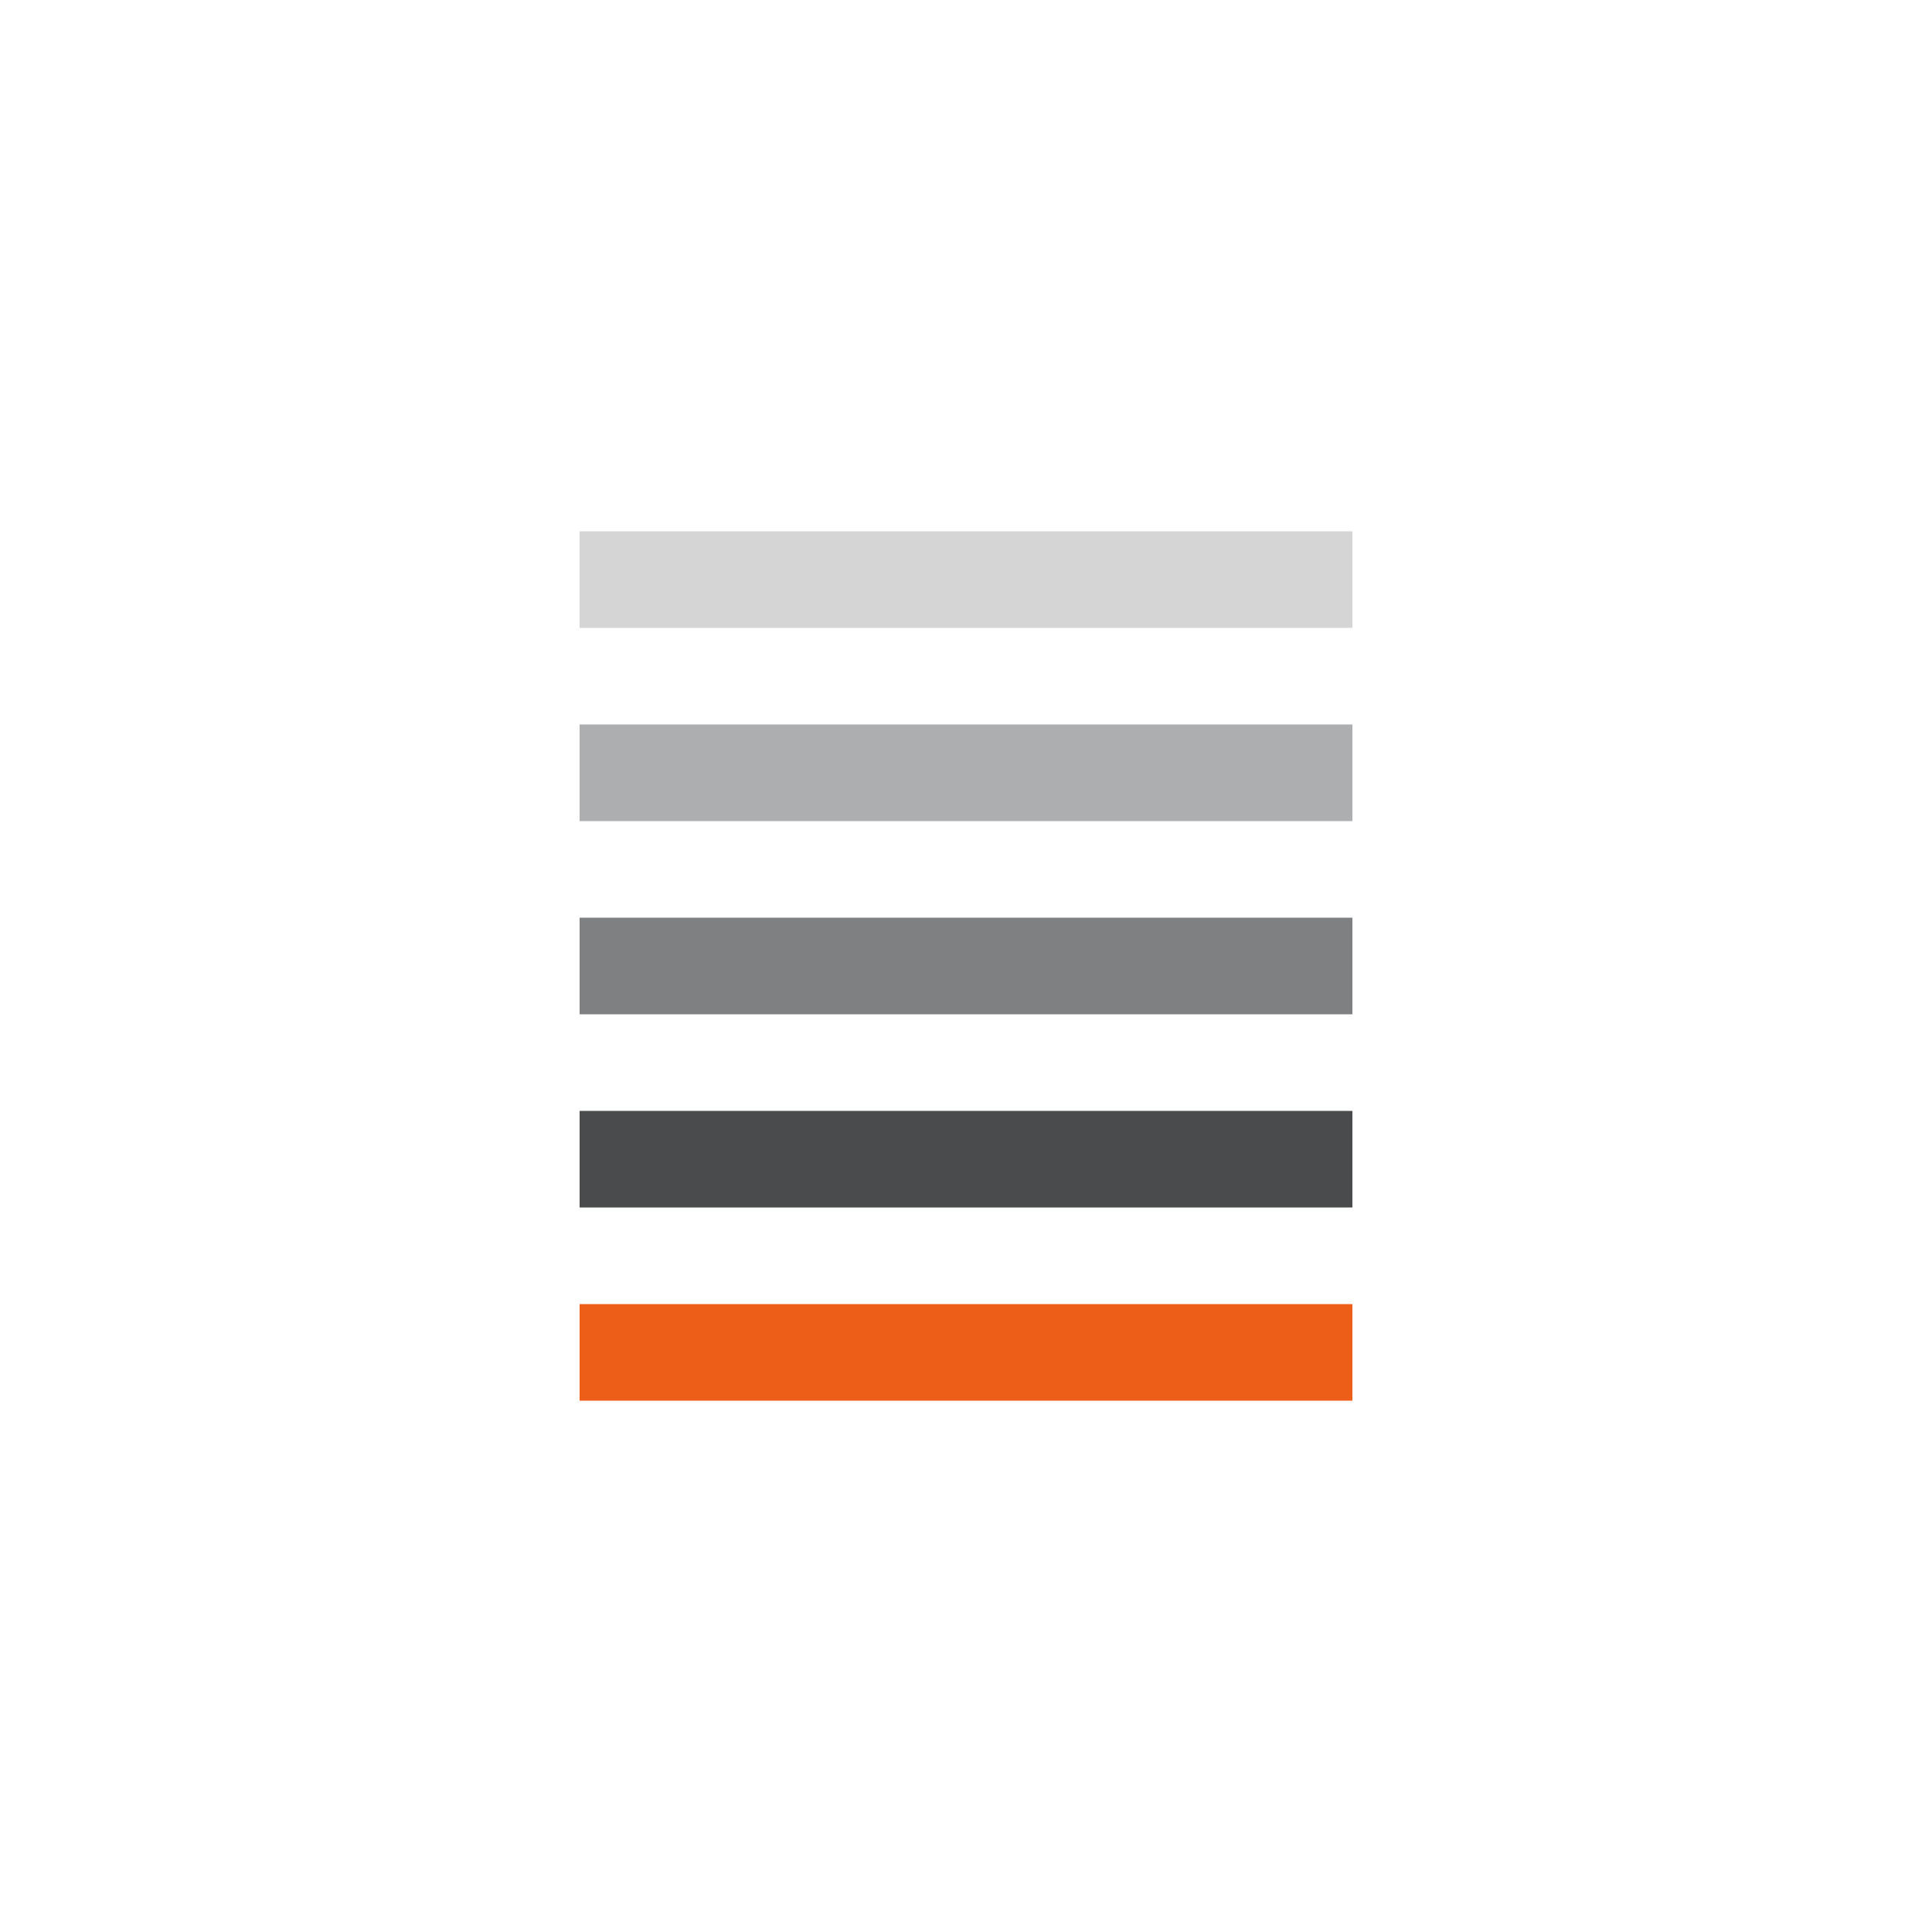
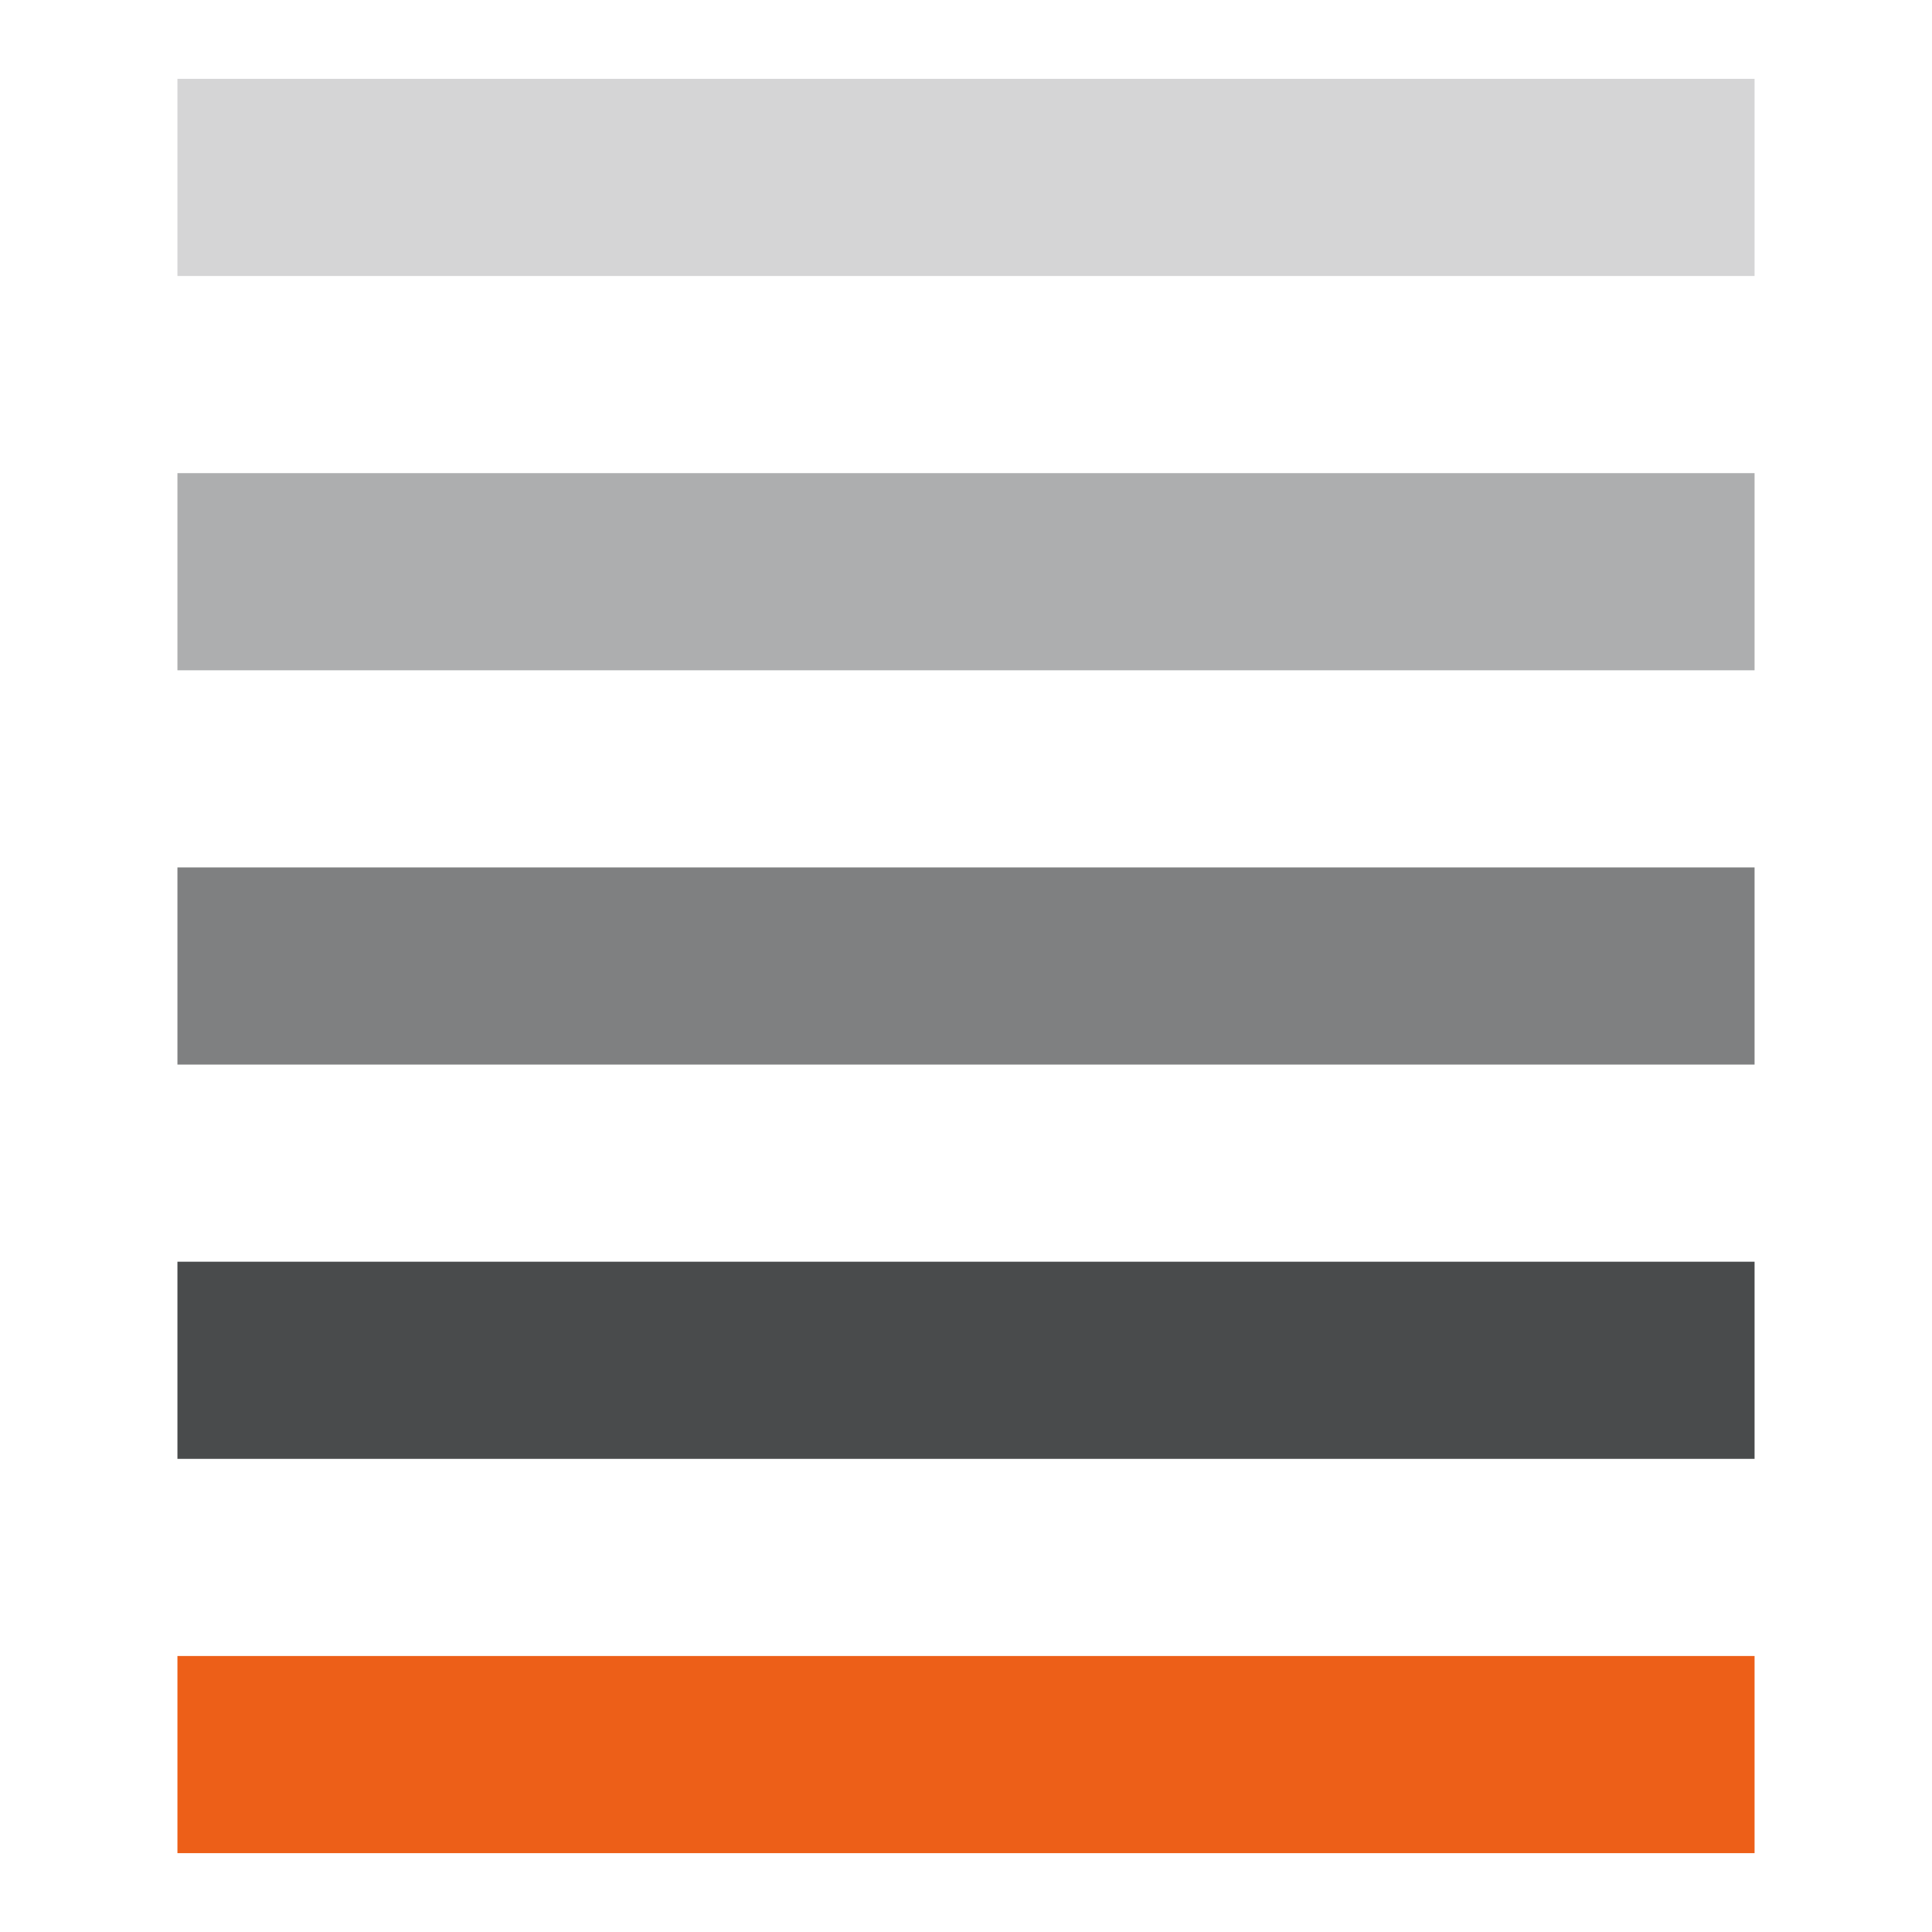
- <svg xmlns="http://www.w3.org/2000/svg" viewBox="0 0 1600 1600" role="img" aria-label="Atmosphere">
-   <rect width="1600" height="1600" fill="#FFFFFF" />
-   <rect x="480" y="440" width="640" height="80" fill="#D5D5D6" />
-   <rect x="480" y="600" width="640" height="80" fill="#ADAEAF" />
-   <rect x="480" y="760" width="640" height="80" fill="#7F8081" />
-   <rect x="480" y="920" width="640" height="80" fill="#494B4C" />
-   <rect x="480" y="1080" width="640" height="80" fill="#ED5F18" />
+ <svg xmlns="http://www.w3.org/2000/svg" viewBox="0 0 784 784" role="img" aria-label="Atmosphere">
+   <rect width="784" height="784" fill="#FFFFFF" />
+   <rect x="72" y="32" width="640" height="80" fill="#D5D5D6" />
+   <rect x="72" y="192" width="640" height="80" fill="#ADAEAF" />
+   <rect x="72" y="352" width="640" height="80" fill="#7F8081" />
+   <rect x="72" y="512" width="640" height="80" fill="#494B4C" />
+   <rect x="72" y="672" width="640" height="80" fill="#ED5F18" />
</svg>
